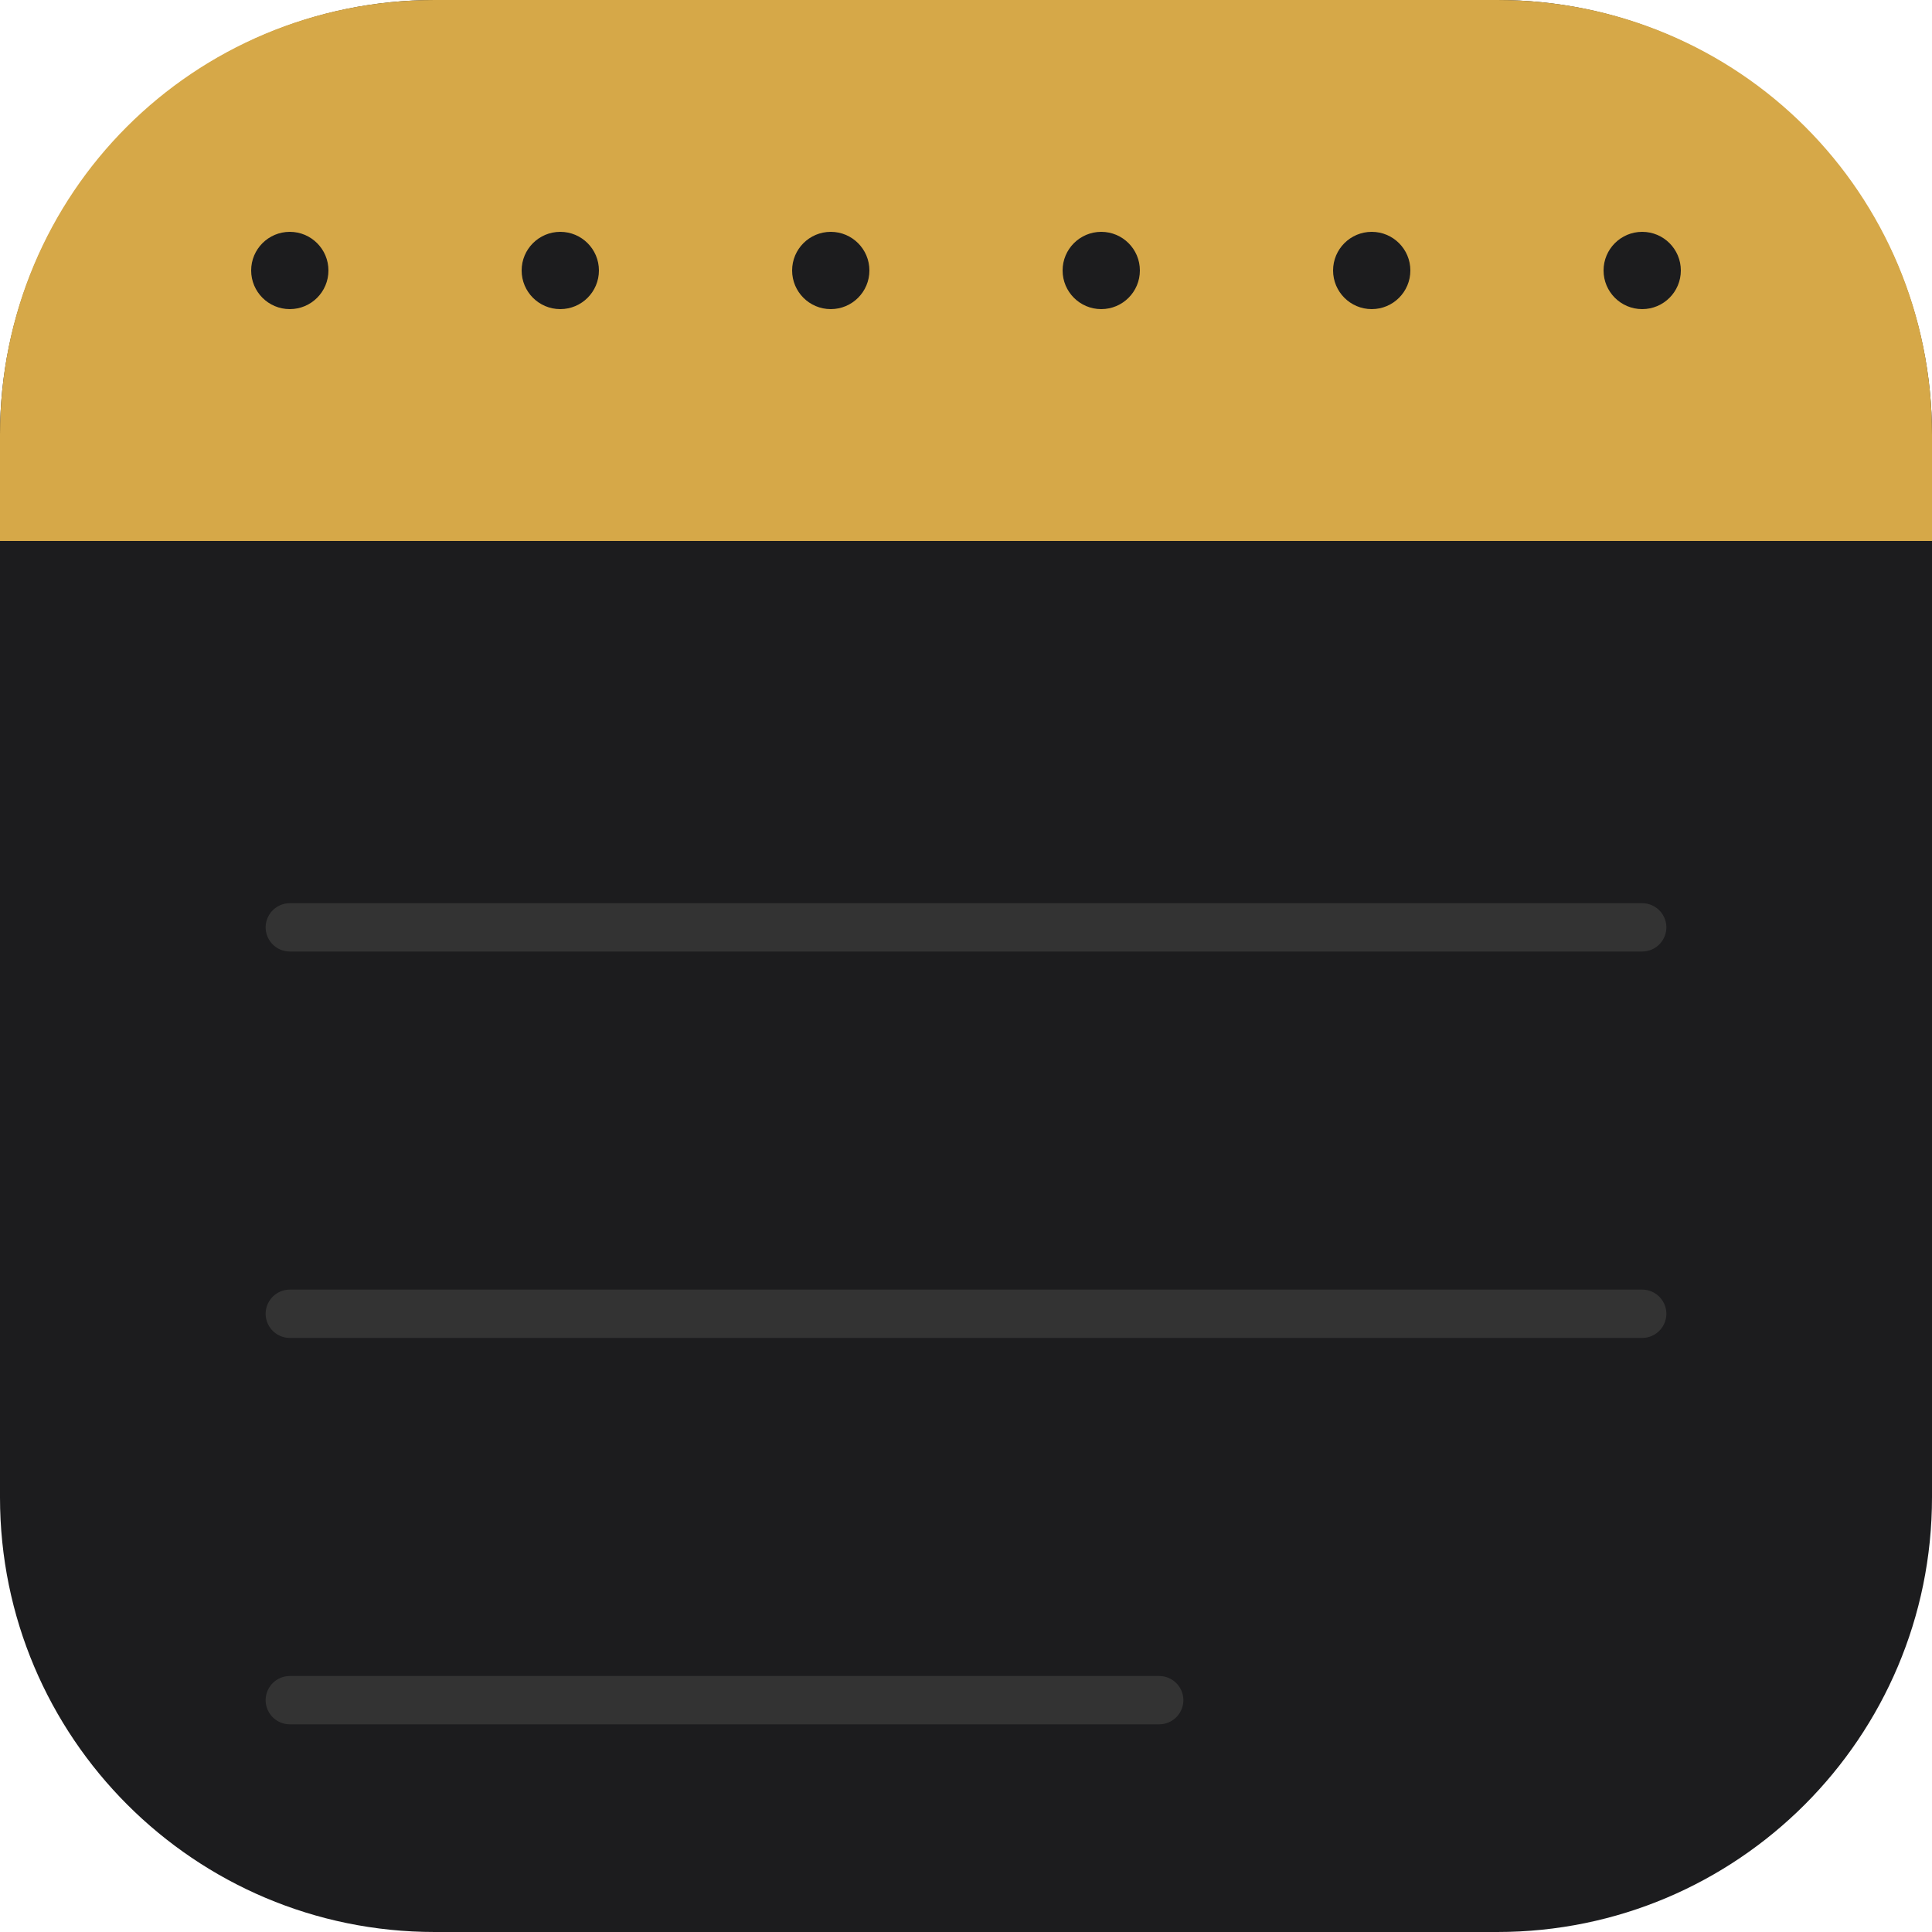
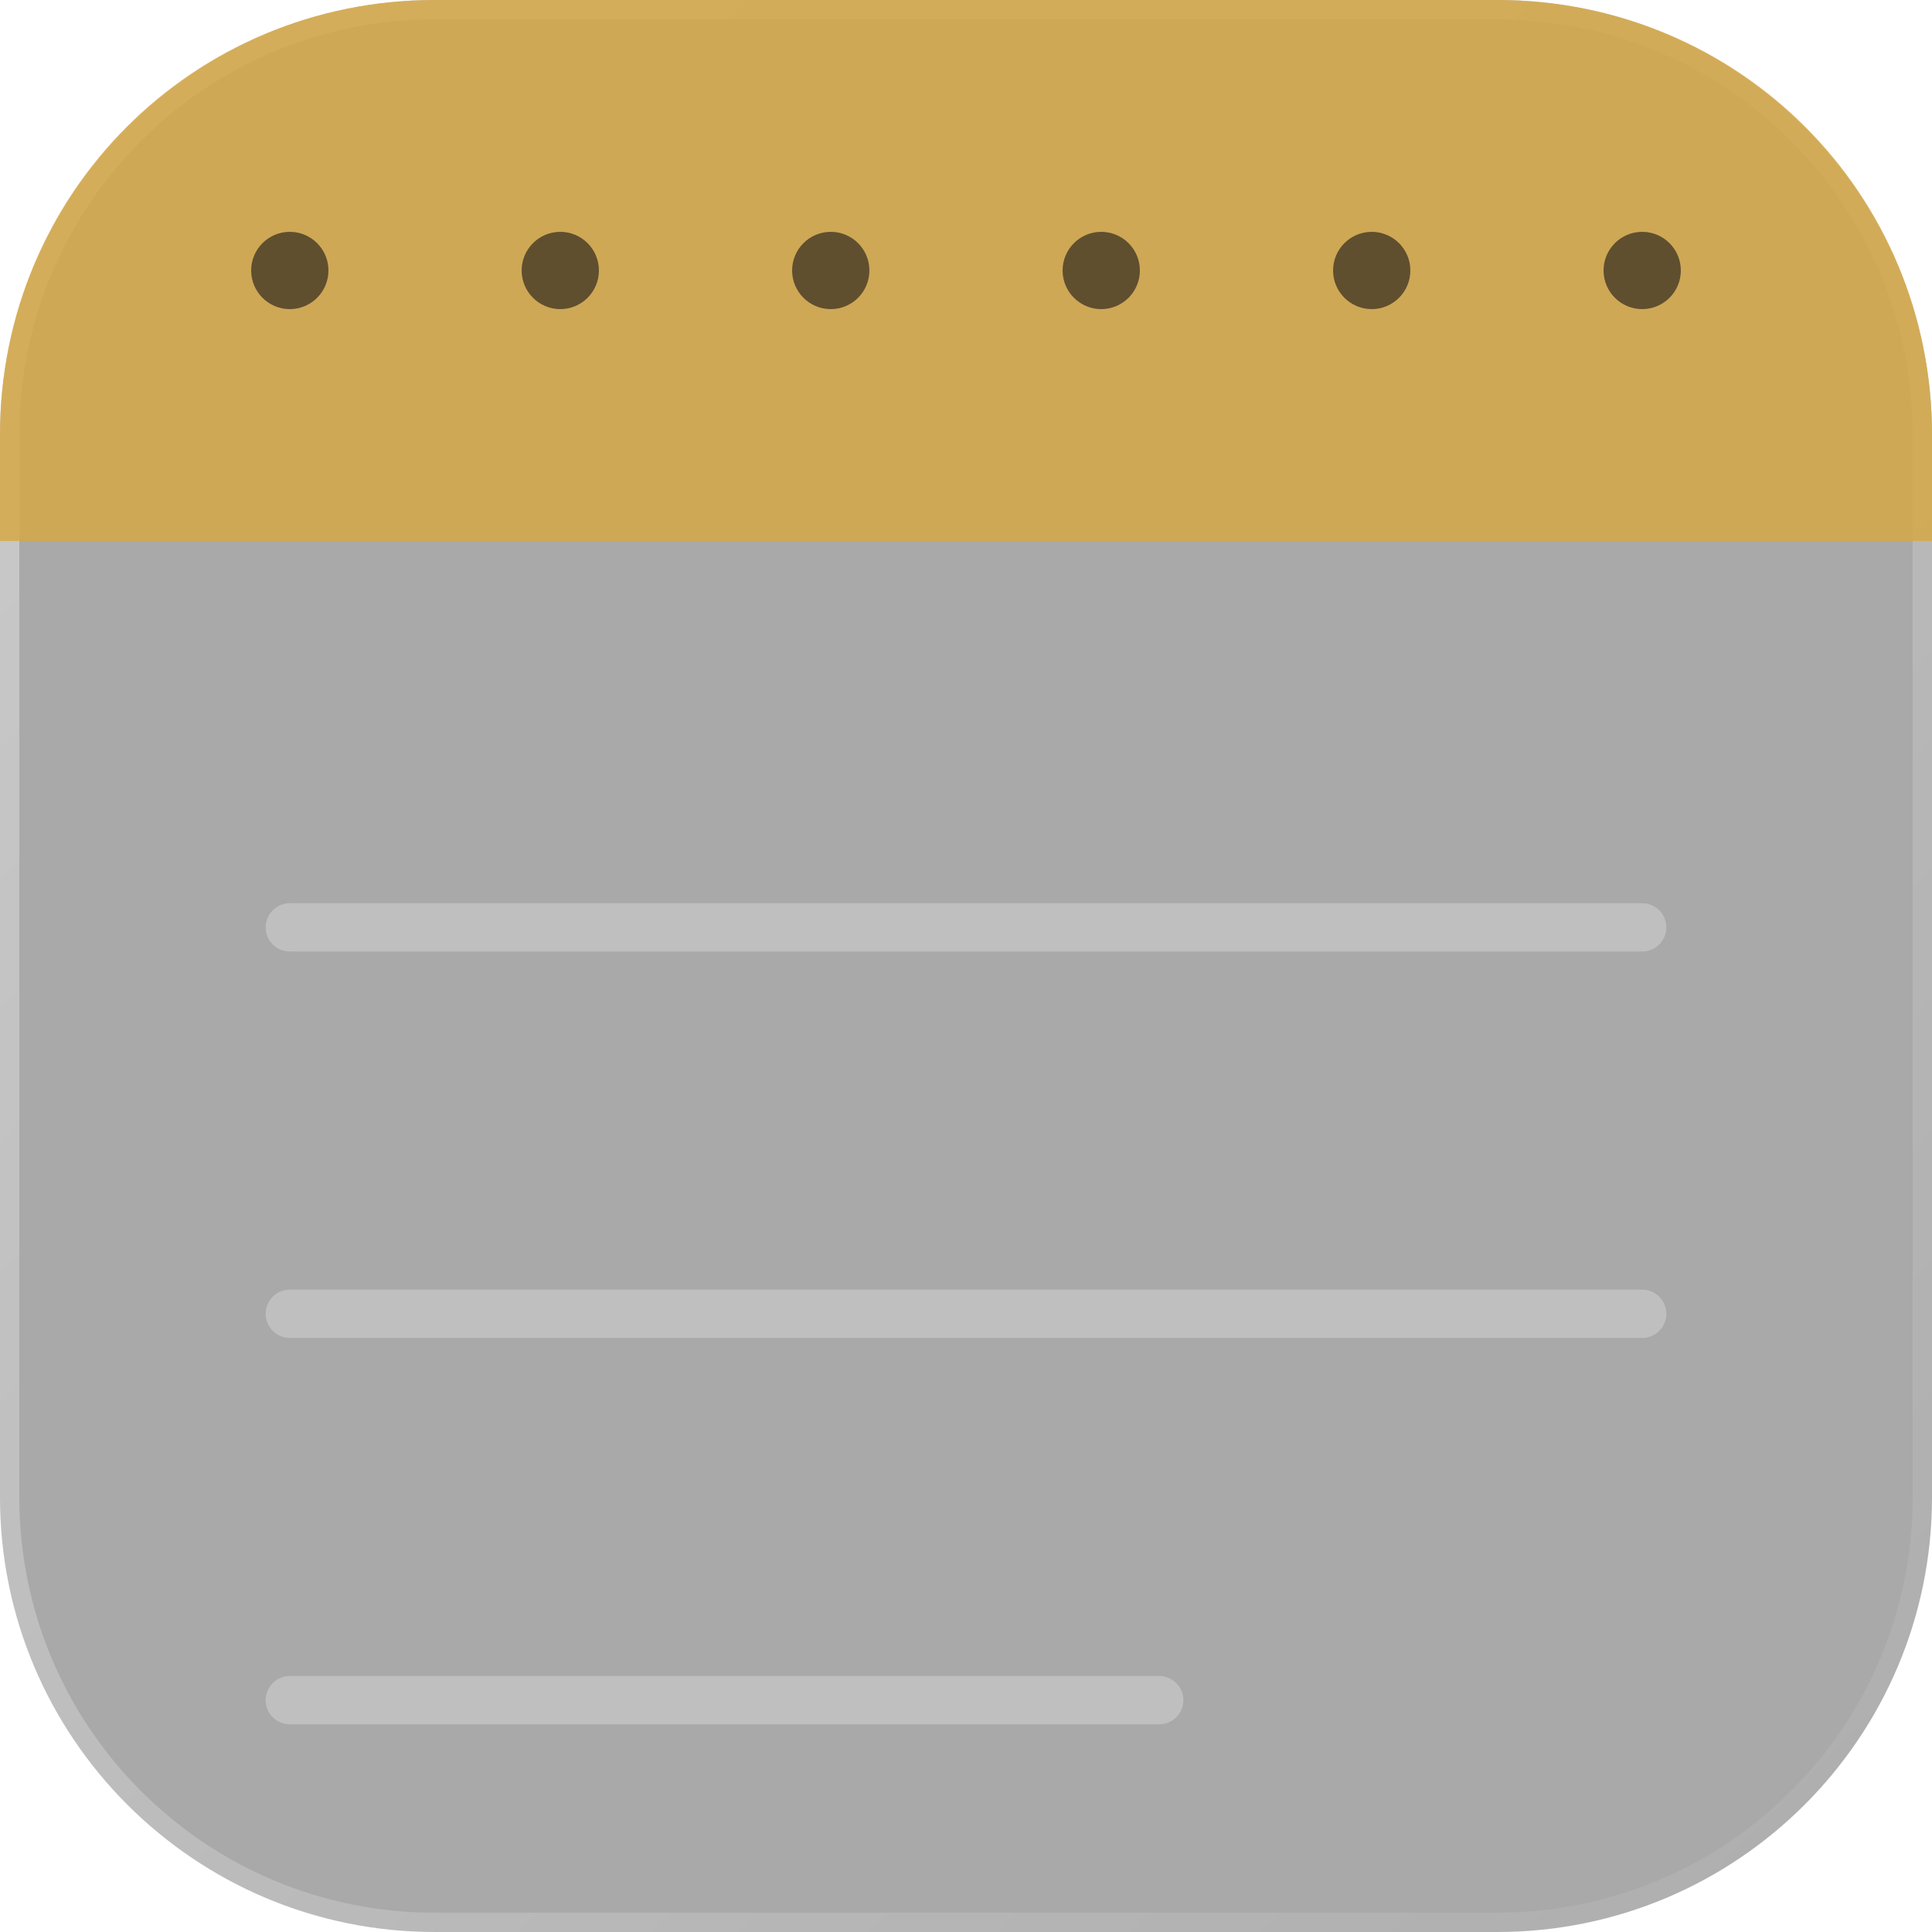
<svg xmlns="http://www.w3.org/2000/svg" viewBox="0 0 100 100">
-   <rect width="100" height="100" rx="22.5" fill="#1c1c1e" />
-   <path d="M0 22.5 C0 10 10 0 22.5 0 L77.5 0 C90 0 100 10 100 22.5 L100 28 L0 28 Z" fill="#d6a848" />
-   <circle cx="15" cy="14" r="2" fill="#1c1c1e" />
-   <circle cx="29" cy="14" r="2" fill="#1c1c1e" />
-   <circle cx="43" cy="14" r="2" fill="#1c1c1e" />
-   <circle cx="57" cy="14" r="2" fill="#1c1c1e" />
-   <circle cx="71" cy="14" r="2" fill="#1c1c1e" />
-   <circle cx="85" cy="14" r="2" fill="#1c1c1e" />
-   <line x1="15" y1="48" x2="85" y2="48" stroke="#333" stroke-width="2.5" stroke-linecap="round" />
-   <line x1="15" y1="68" x2="85" y2="68" stroke="#333" stroke-width="2.5" stroke-linecap="round" />
-   <line x1="15" y1="88" x2="60" y2="88" stroke="#333" stroke-width="2.5" stroke-linecap="round" />
+   <defs>
+     <linearGradient id="glassGrad" x1="0%" y1="0%" x2="100%" y2="100%">
+       <stop offset="0%" stop-color="rgba(255,255,255,0.4)" />
+       <stop offset="100%" stop-color="rgba(255,255,255,0.05)" />
+     </linearGradient>
+   </defs>
+   <rect width="100" height="100" rx="22.5" fill="rgba(40, 40, 40, 0.4)" stroke="url(#glassGrad)" stroke-width="2" />
+   <path d="M0 22.5 C0 10 10 0 22.5 0 L77.5 0 C90 0 100 10 100 22.5 L100 28 L0 28 Z" fill="rgba(214, 168, 72, 0.85)" />
+   <circle cx="15" cy="14" r="2" fill="rgba(20,20,20,0.6)" />
+   <circle cx="29" cy="14" r="2" fill="rgba(20,20,20,0.6)" />
+   <circle cx="43" cy="14" r="2" fill="rgba(20,20,20,0.6)" />
+   <circle cx="57" cy="14" r="2" fill="rgba(20,20,20,0.6)" />
+   <circle cx="71" cy="14" r="2" fill="rgba(20,20,20,0.6)" />
+   <circle cx="85" cy="14" r="2" fill="rgba(20,20,20,0.6)" />
+   <line x1="15" y1="48" x2="85" y2="48" stroke="rgba(255,255,255,0.25)" stroke-width="2.5" stroke-linecap="round" />
+   <line x1="15" y1="68" x2="85" y2="68" stroke="rgba(255,255,255,0.25)" stroke-width="2.5" stroke-linecap="round" />
+   <line x1="15" y1="88" x2="60" y2="88" stroke="rgba(255,255,255,0.25)" stroke-width="2.5" stroke-linecap="round" />
</svg>
